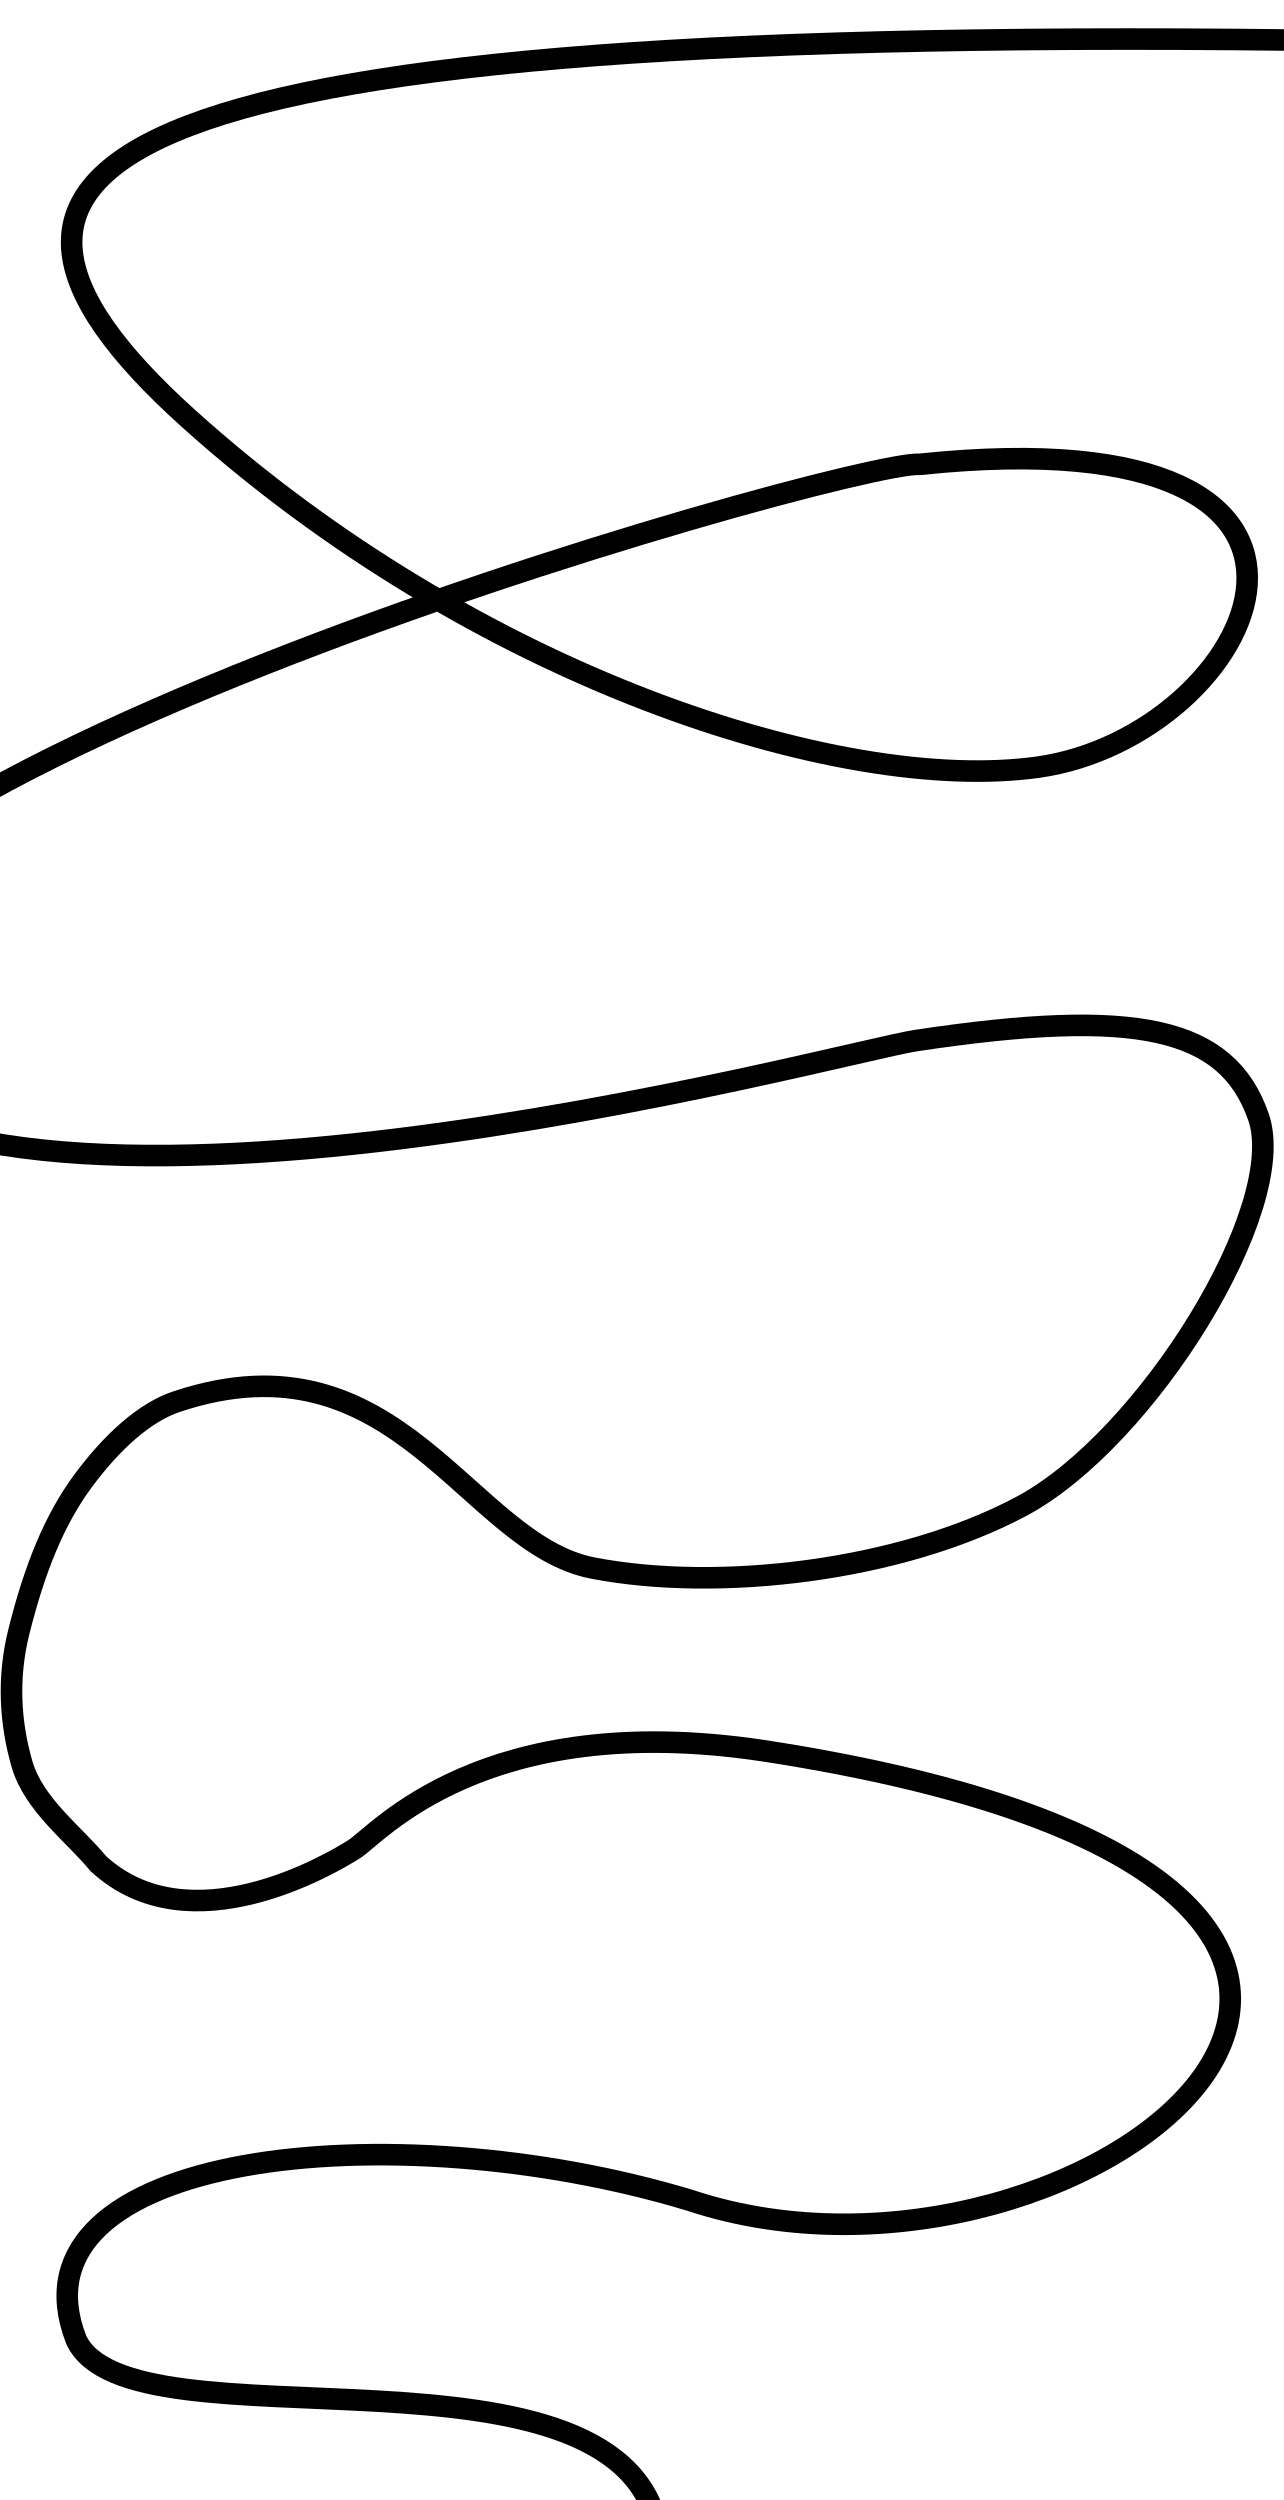
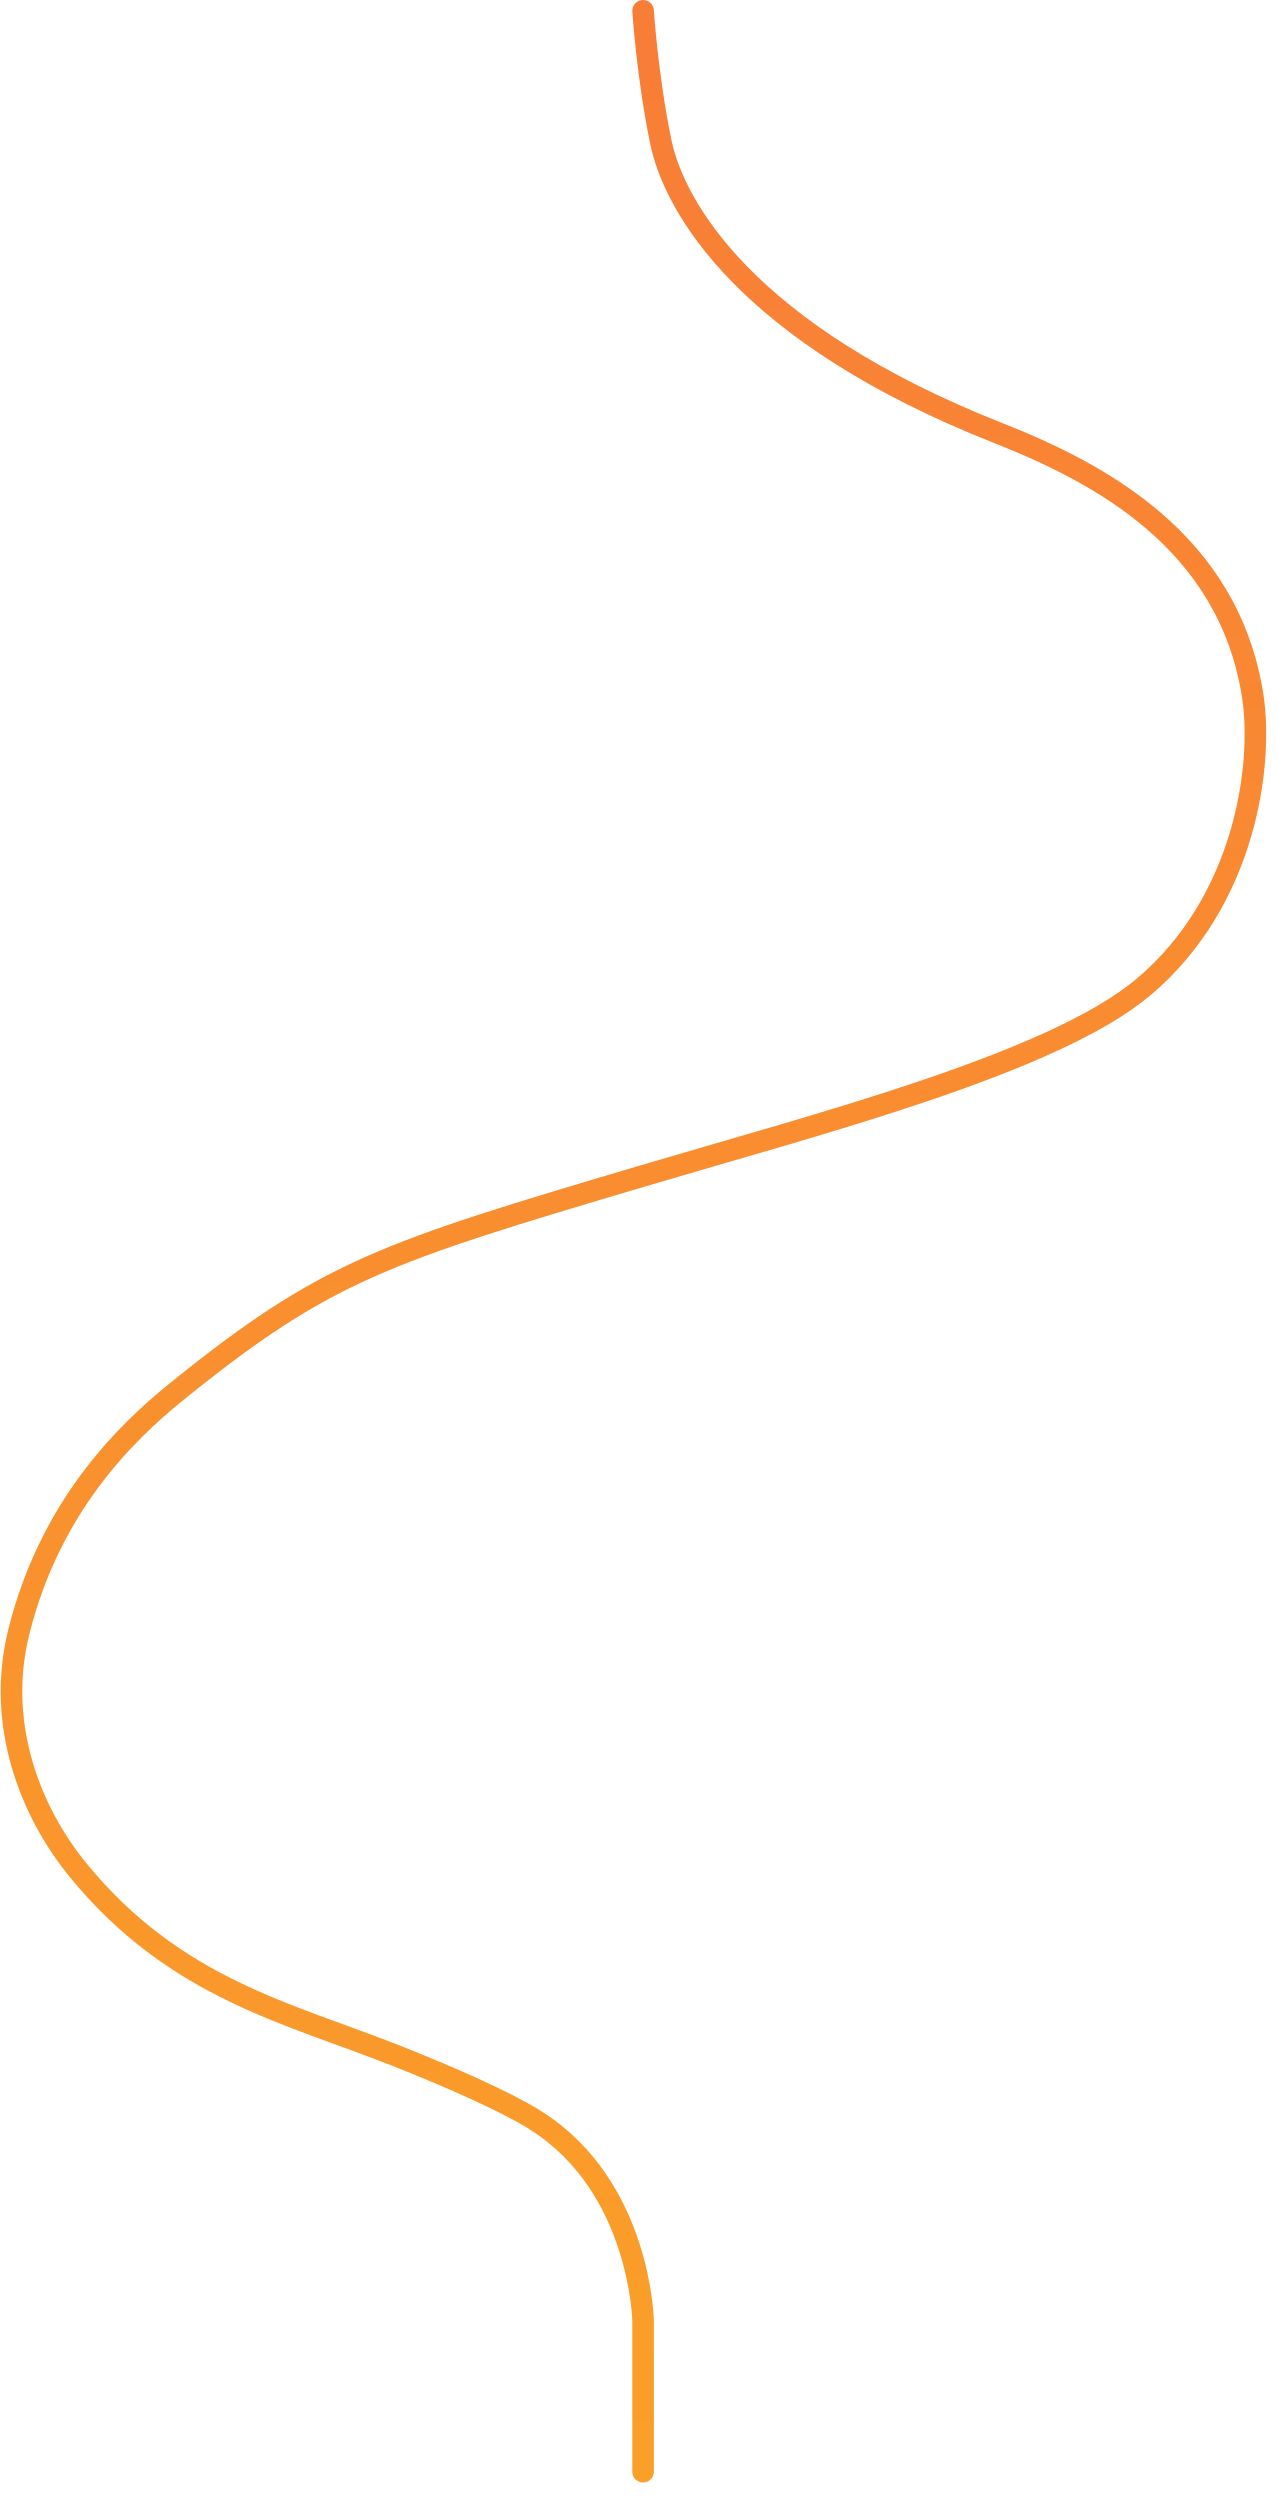
<svg xmlns="http://www.w3.org/2000/svg" viewBox="0 0 476 927" fill="none">
-   <path id="scroll-line-2" d="M 501.278 15.157 C 32.741 7.949 -36.208 59.556 69.85 155.133 C 175.908 250.71 311.396 294.723 384.834 284.472 C 465.894 273.157 525.146 152.863 341.137 172.165 C 315.511 170.246 -143.708 299.855 -74.34 388.789 C -4.972 477.723 311.436 390.085 339.699 385.836 C 421.255 373.575 454.968 380.627 466.636 414.134 C 478.304 447.641 425.255 533.727 378.721 558.551 C 333.774 582.528 266.469 590.445 219.852 581.44 C 173.235 572.435 147.798 492.33 65.5 519.719 C 53.604 523.678 41.521 534.631 30.771 549.161 C 20.021 563.691 12.75 582 7 605 C 2.681 622.275 3.783 639.025 8.164 654.144 C 12.545 669.262 27.643 680.271 36.438 691.021 C 70.234 722.236 122.619 691.195 131.384 685.638 C 140.149 680.081 179.059 633.709 282.567 649.089 C 608.133 698.916 402.798 864.705 255.814 815.871 C 145.127 782.421 1.437 798.031 28.193 867.424 C 47.776 911.038 234.191 860.297 244.656 941.294" stroke-width="8" stroke-linecap="round" style="stroke: url(&quot;#paint0_linear_2_3&quot;); stroke-miterlimit: 9.68; stroke-dashoffset: -55px;">
-     <animate attributeName="pathLength" values="4199.803; 4199.803" begin="40.45s" dur="2s" fill="freeze" />
-   </path>
+   <path id="scroll-line-2" d="M238.458 4C238.458 4 240 28.167 245 52.5C250 76.833 276.758 123.7 369.958 160.5C407.458 175.307 455.501 200.5 464.501 258C468.444 283.193 462 334 424 366C390.211 394.454 302.972 416.847 238.458 436C142.458 464.5 121 471.14 65.5 516C46 531.762 18.5 559 7 605C-1.638 639.55 11.409 672 29 693.5C65 737.5 107.235 746.5 147.5 762.5C187.765 778.5 199 786.5 199 786.5C237.5 811 238.458 860.5 238.458 860.5V916.5" stroke="url(#paint0_linear_2_3)" stroke-width="8" stroke-linecap="round" />
  <defs>
-     <linearGradient id="paint0_linear_2_3" x1="199.027" y1="-6.29894e-06" x2="285.693" y2="1203" gradientUnits="userSpaceOnUse" gradientTransform="matrix(-0.731578, -0.678131, 0.194553, -0.108934, 344.6308, 134.9663)">
-       <stop stop-color="#F87D37" style="stop-color: rgb(0, 0, 0);" />
+     <linearGradient id="paint0_linear_2_3" x1="199.027" y1="-6.29894e-06" x2="285.693" y2="1203" gradientUnits="userSpaceOnUse">
+       <stop stop-color="#F87D37" />
+       <stop offset="1" stop-color="#FBAA23" />
    </linearGradient>
  </defs>
</svg>
